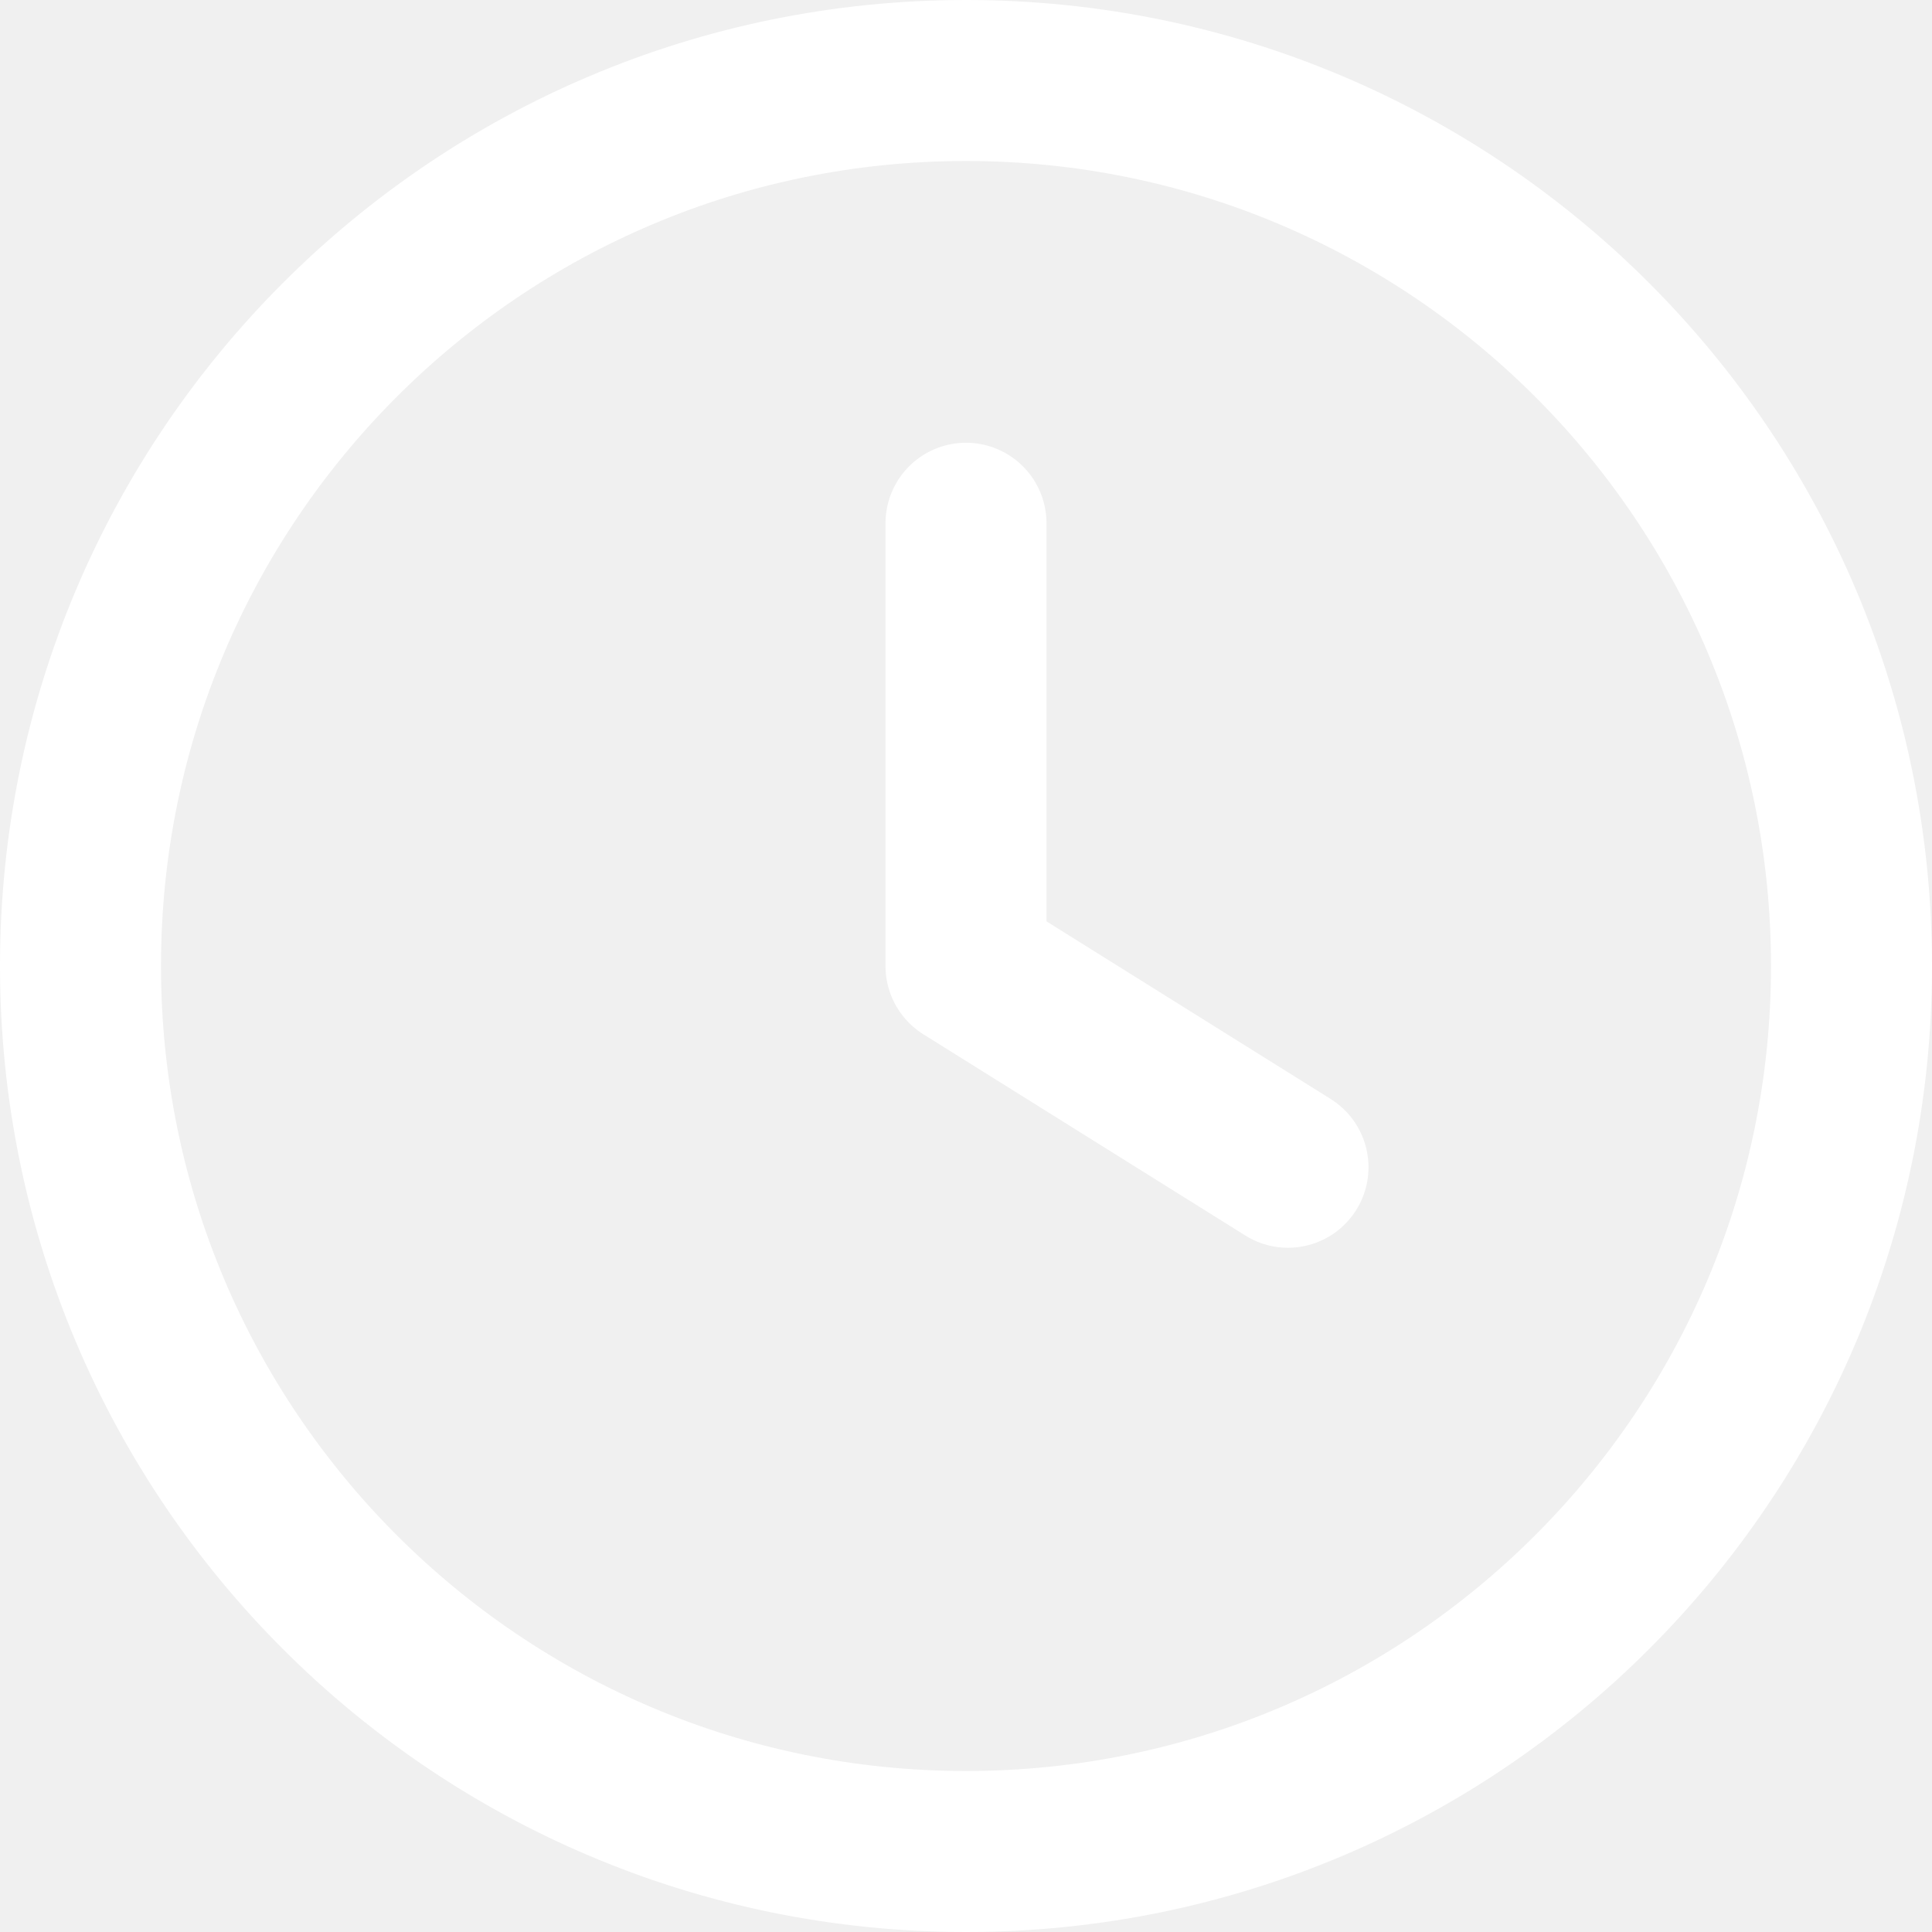
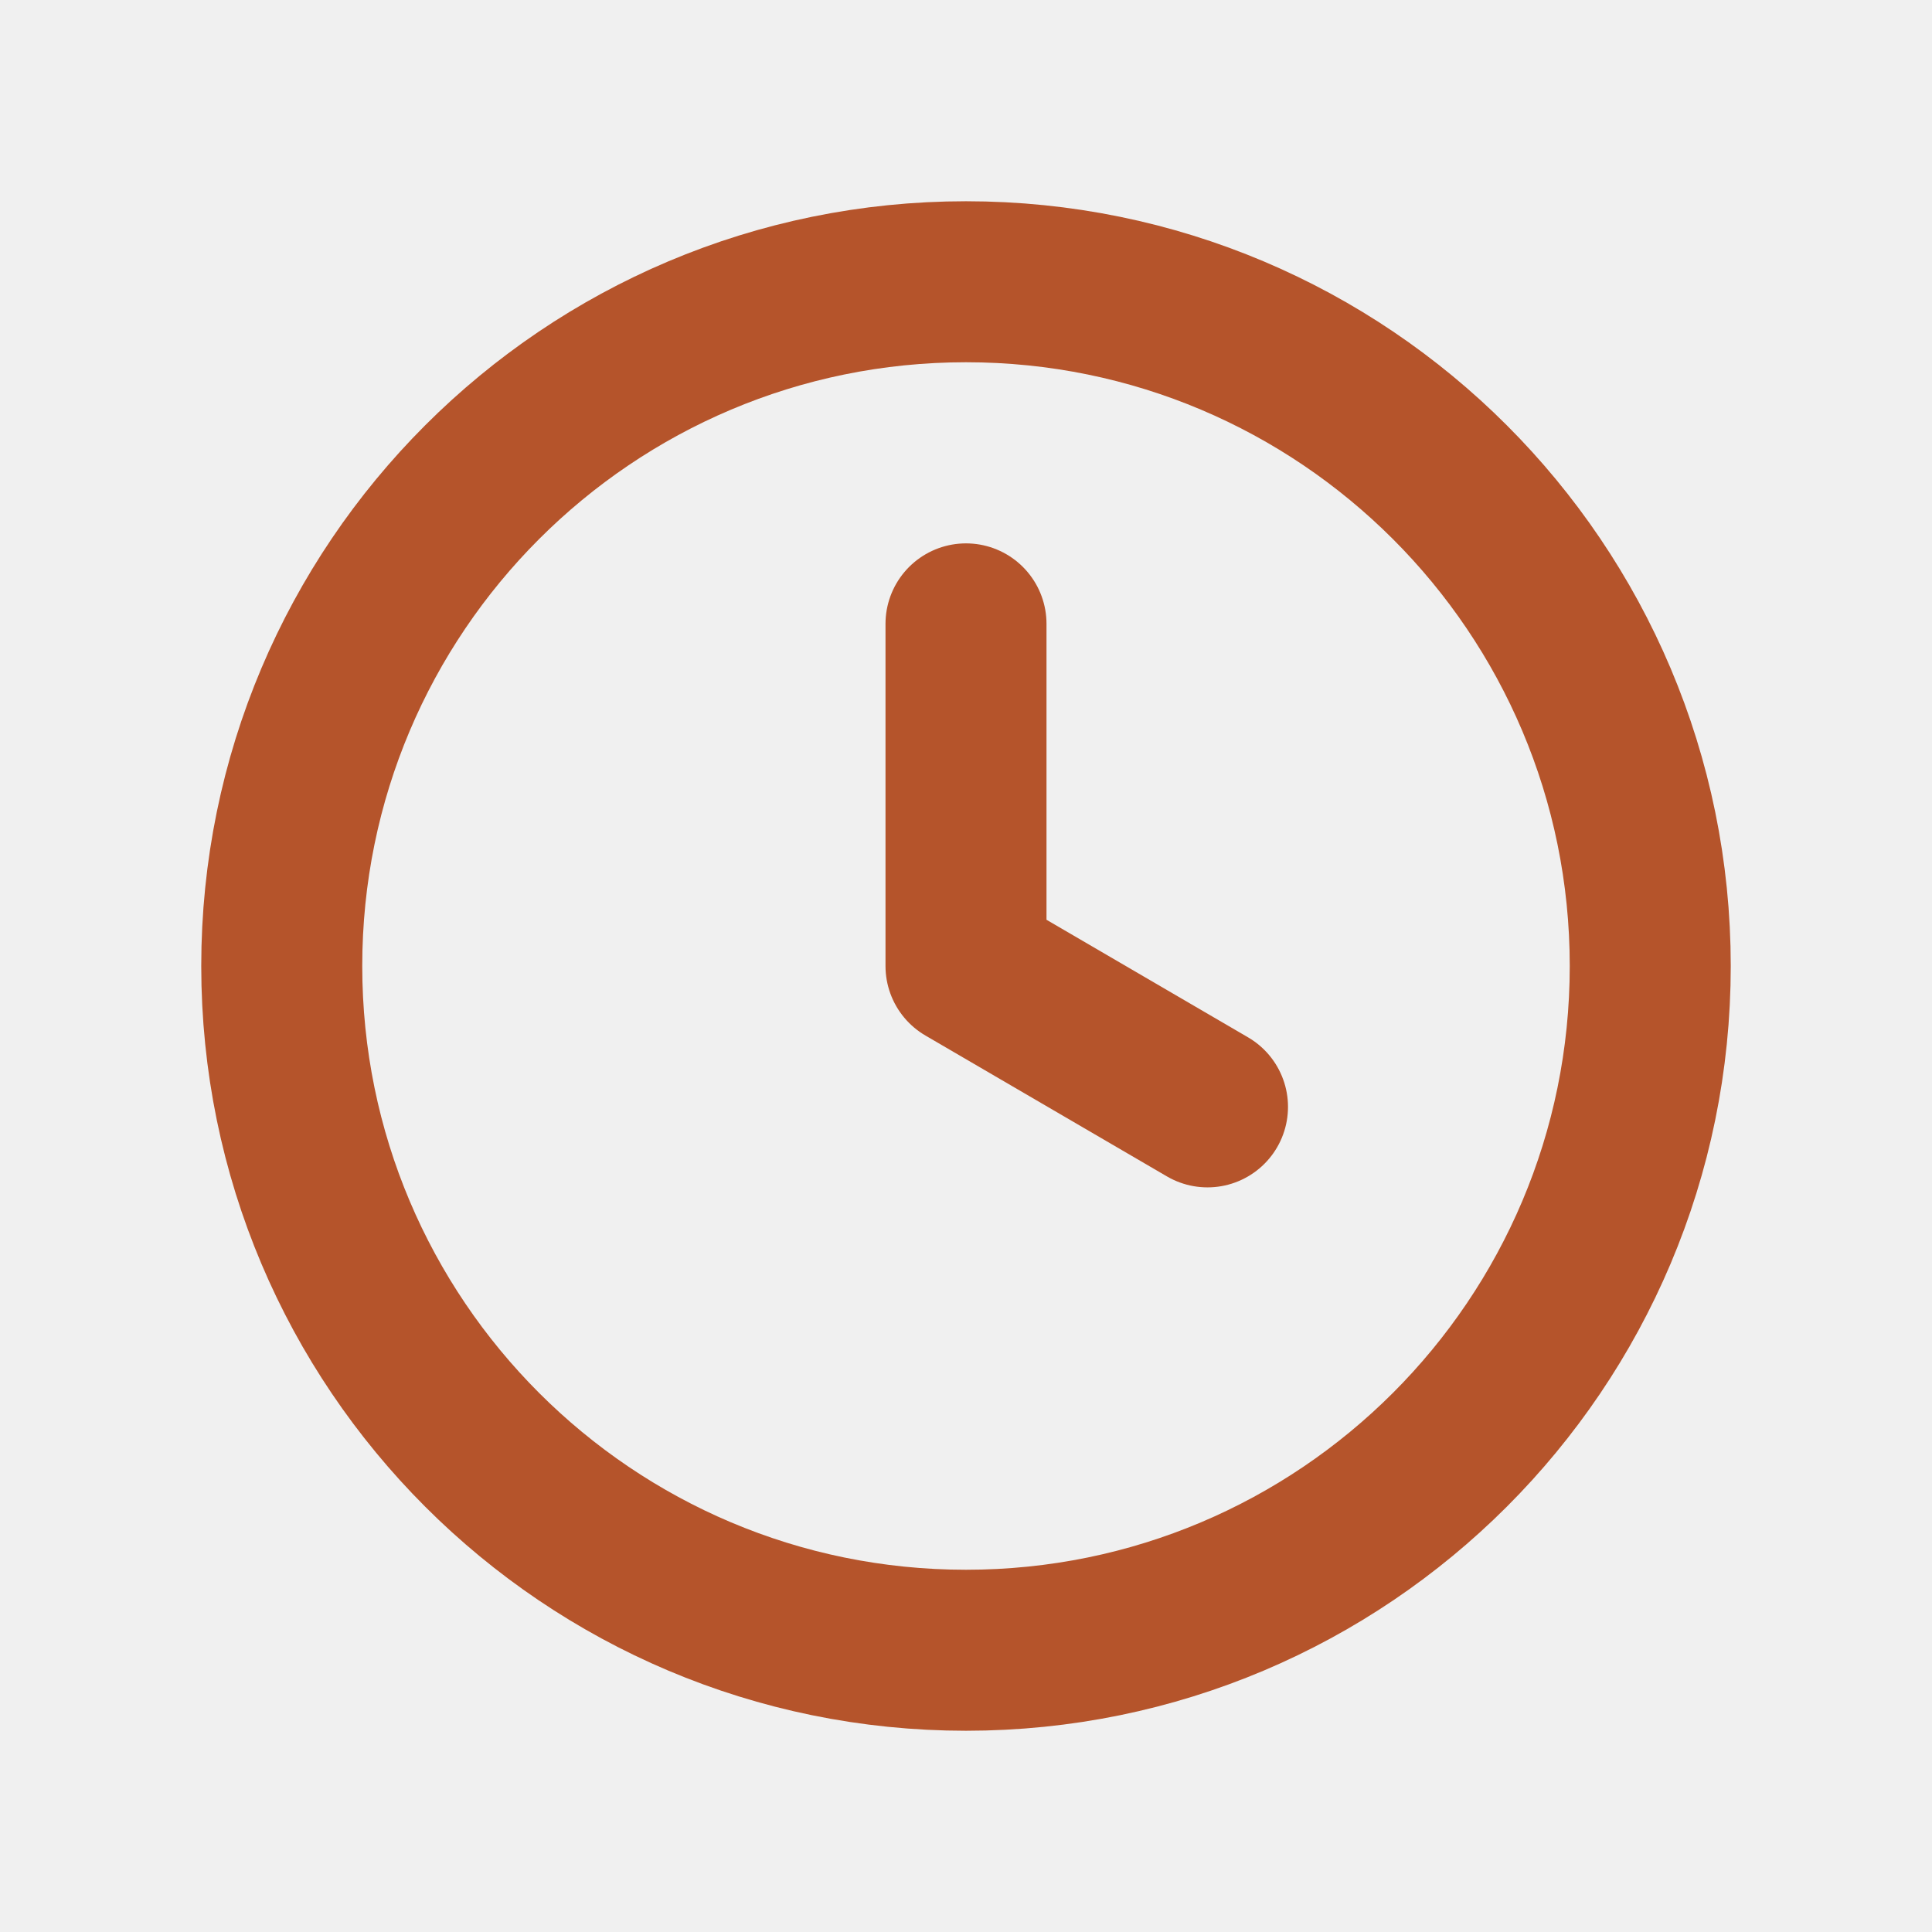
<svg xmlns="http://www.w3.org/2000/svg" width="96" height="96" viewBox="0 0 96 96">
-   <circle cx="48" cy="48" r="44" fill="none" stroke="#FFFFFF" stroke-width="8" />
-   <path d="M48 26 V48 L64 58" fill="none" stroke="#FFFFFF" stroke-width="8" stroke-linecap="round" stroke-linejoin="round" />
+   <circle cx="48" cy="48" r="34" fill="none" stroke="#B5542B" stroke-width="8" />
+   <path d="M48 31 V48 L60 55" fill="none" stroke="#B5542B" stroke-width="8" stroke-linecap="round" stroke-linejoin="round" />
</svg>
